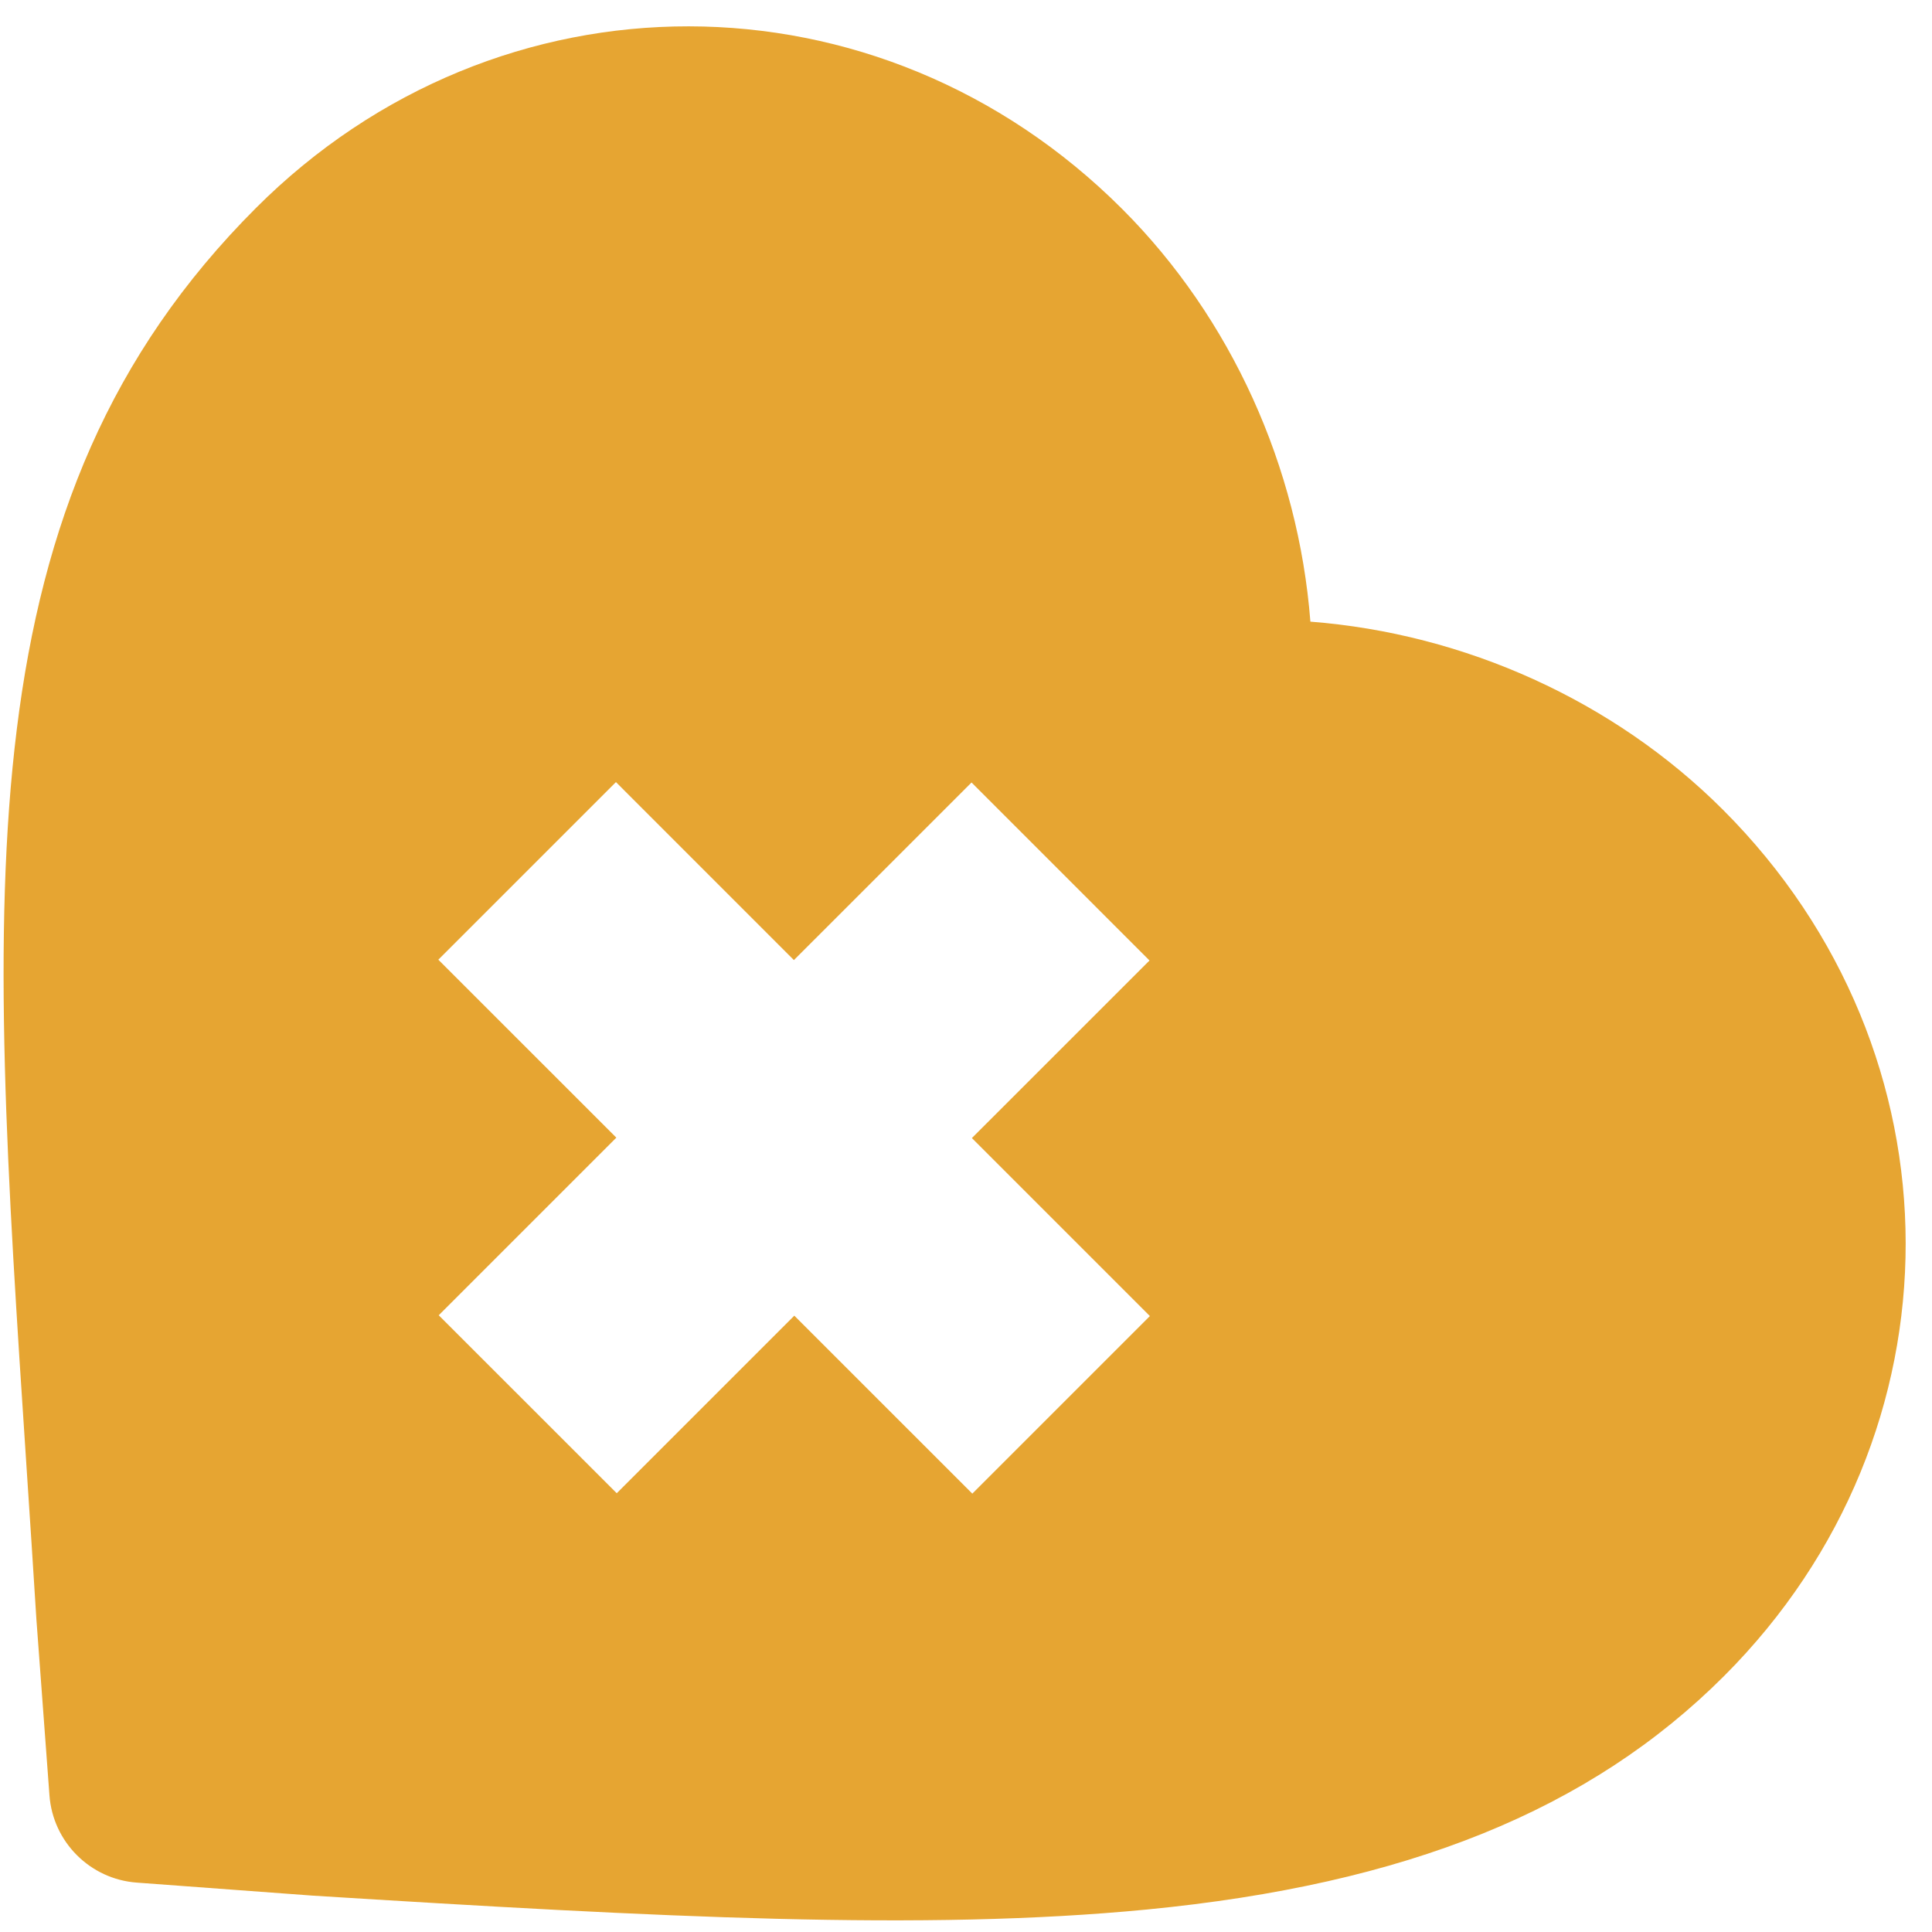
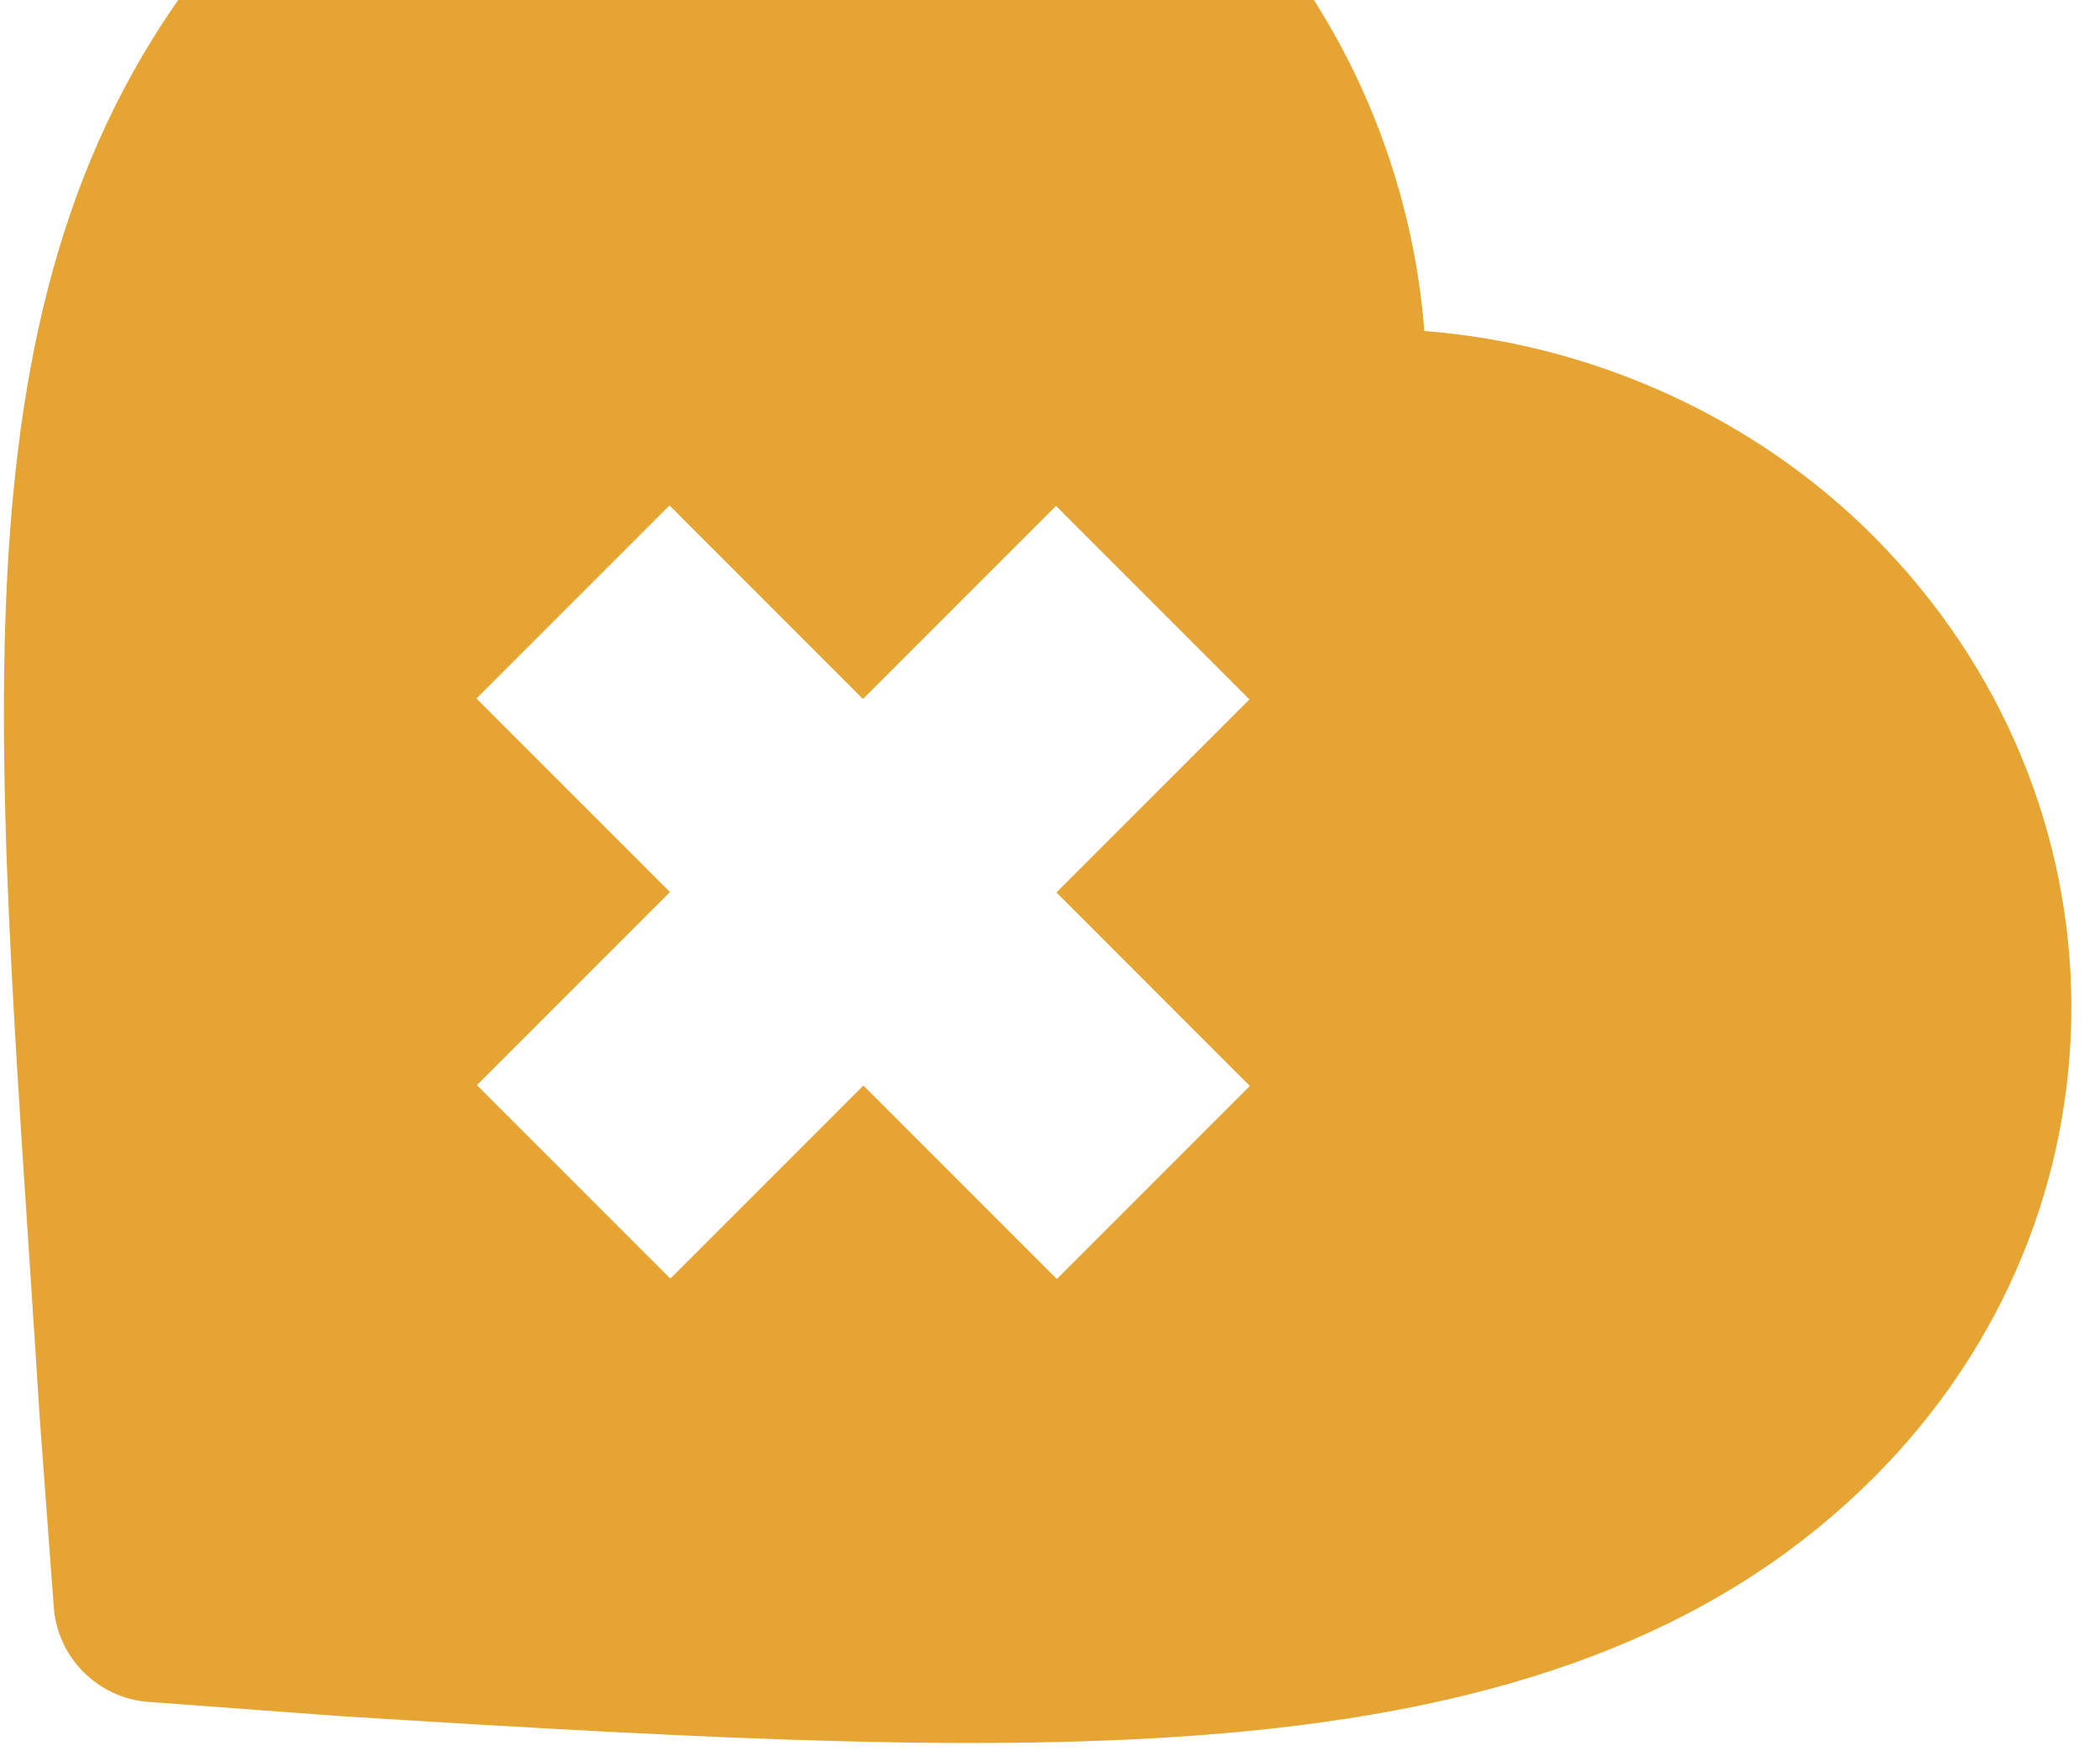
- <svg xmlns="http://www.w3.org/2000/svg" width="67" height="67">
-   <path d="M.918 50.848c.114 1.723.232 3.5.346 5.336l.003.038.448 6.038c.06.81.412 1.536.951 2.075.54.54 1.266.892 2.075.952l6.038.447.038.003c12.086.755 21.237 1.231 28.95.484 9.007-.873 15.369-3.445 20.02-8.096 8.413-8.413 8.398-21.609-.034-30.041-3.79-3.79-8.959-6.11-14.31-6.526-.415-5.352-2.736-10.52-6.526-14.31C30.484-1.185 17.288-1.2 8.875 7.214-1.295 17.384-.415 30.697.918 50.848ZM21.36 27.122l6.172 6.173 6.16-6.159 6.172 6.173-6.16 6.158 6.173 6.173-6.158 6.158-6.173-6.172-6.158 6.158-6.173-6.172 6.159-6.159-6.173-6.172 6.16-6.159Z" fill="#E6A532" fill-rule="nonzero" />
+ <svg xmlns="http://www.w3.org/2000/svg" width="67" height="56" viewBox="0 0 67 56" fill="none">
+   <path id="XMLID_482_" fill-rule="evenodd" clip-rule="evenodd" d="M0.937 40.139L0.918 39.848L0.918 39.848C-0.415 19.697 -1.295 6.384 8.875 -3.786C17.288 -12.2 30.484 -12.185 38.917 -3.752C42.707 0.038 45.028 5.206 45.443 10.558C50.794 10.973 55.963 13.294 59.753 17.084C68.185 25.516 68.2 38.712 59.786 47.125C55.136 51.776 48.774 54.348 39.766 55.221C32.053 55.968 22.903 55.492 10.817 54.737L10.779 54.734L4.741 54.287C3.932 54.227 3.205 53.875 2.666 53.335C2.127 52.796 1.775 52.069 1.715 51.26L1.267 45.222C1.266 45.21 1.265 45.199 1.264 45.188L1.264 45.184C1.156 43.451 1.045 41.77 0.937 40.139ZM27.532 22.295L21.36 16.122L15.201 22.281L21.374 28.453L15.215 34.612L21.388 40.784L27.546 34.626L33.719 40.798L39.877 34.64L33.705 28.467L39.864 22.309L33.691 16.136L27.532 22.295Z" fill="#E6A532" />
</svg>
